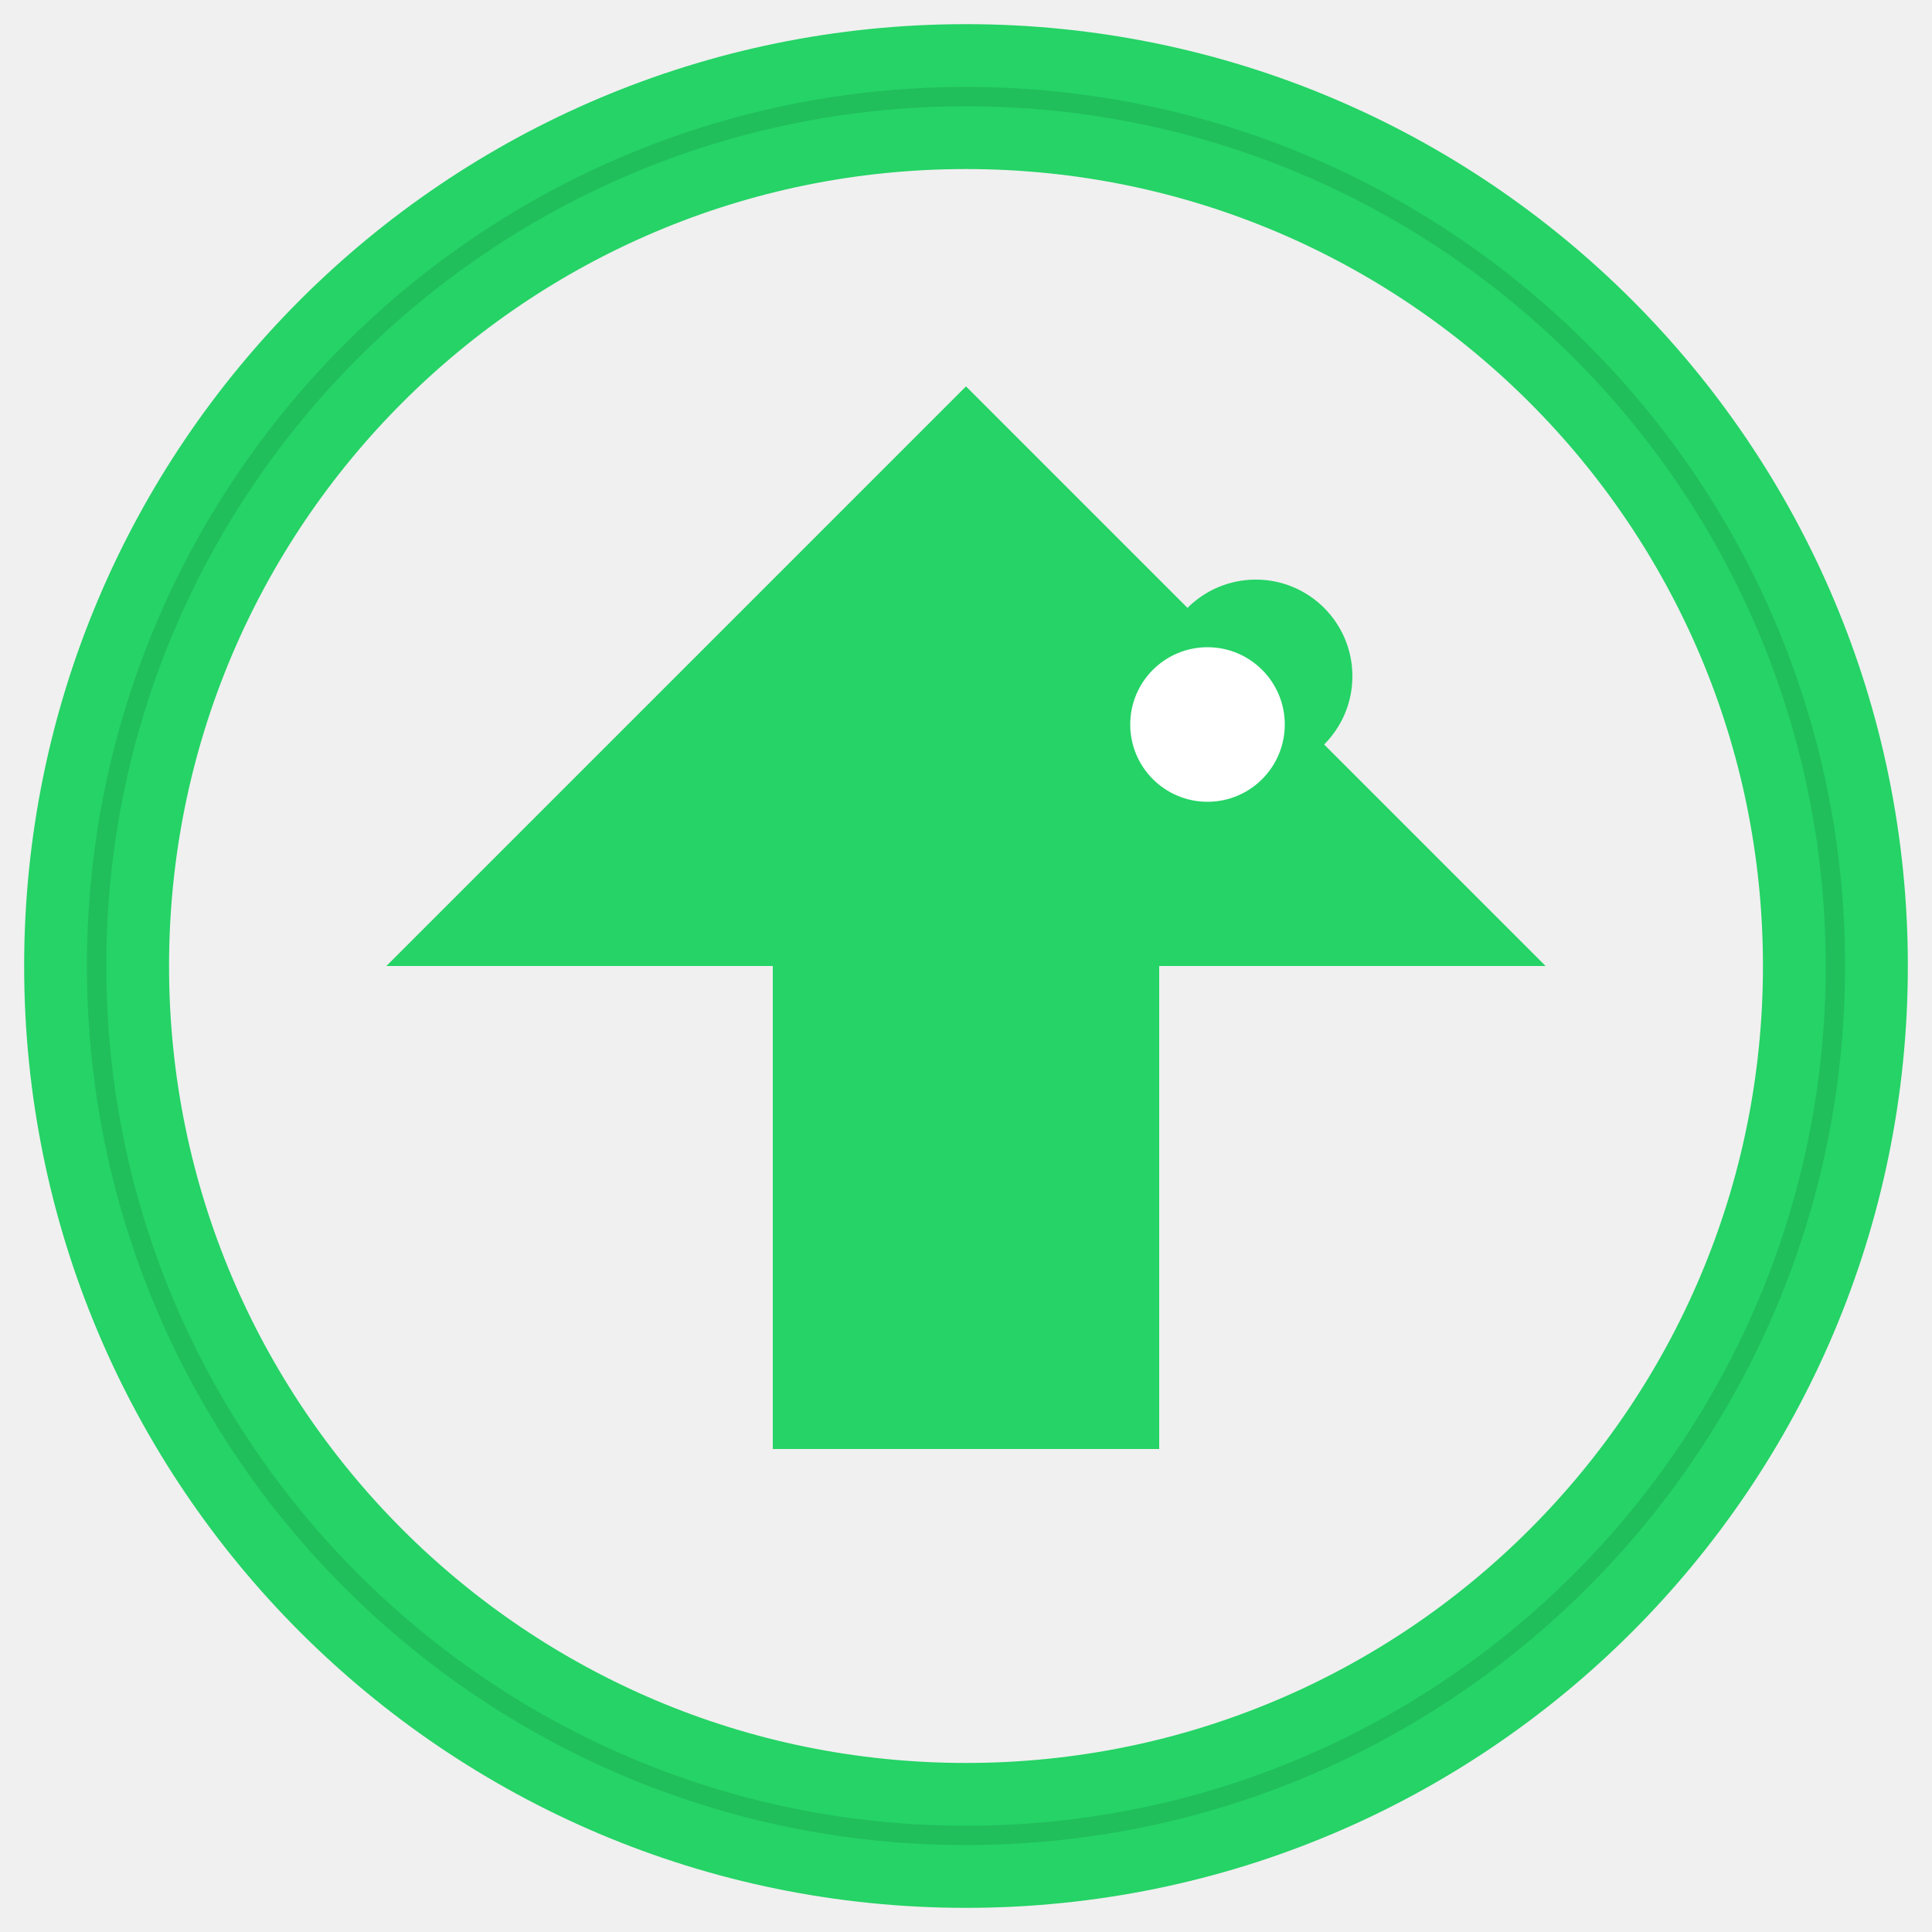
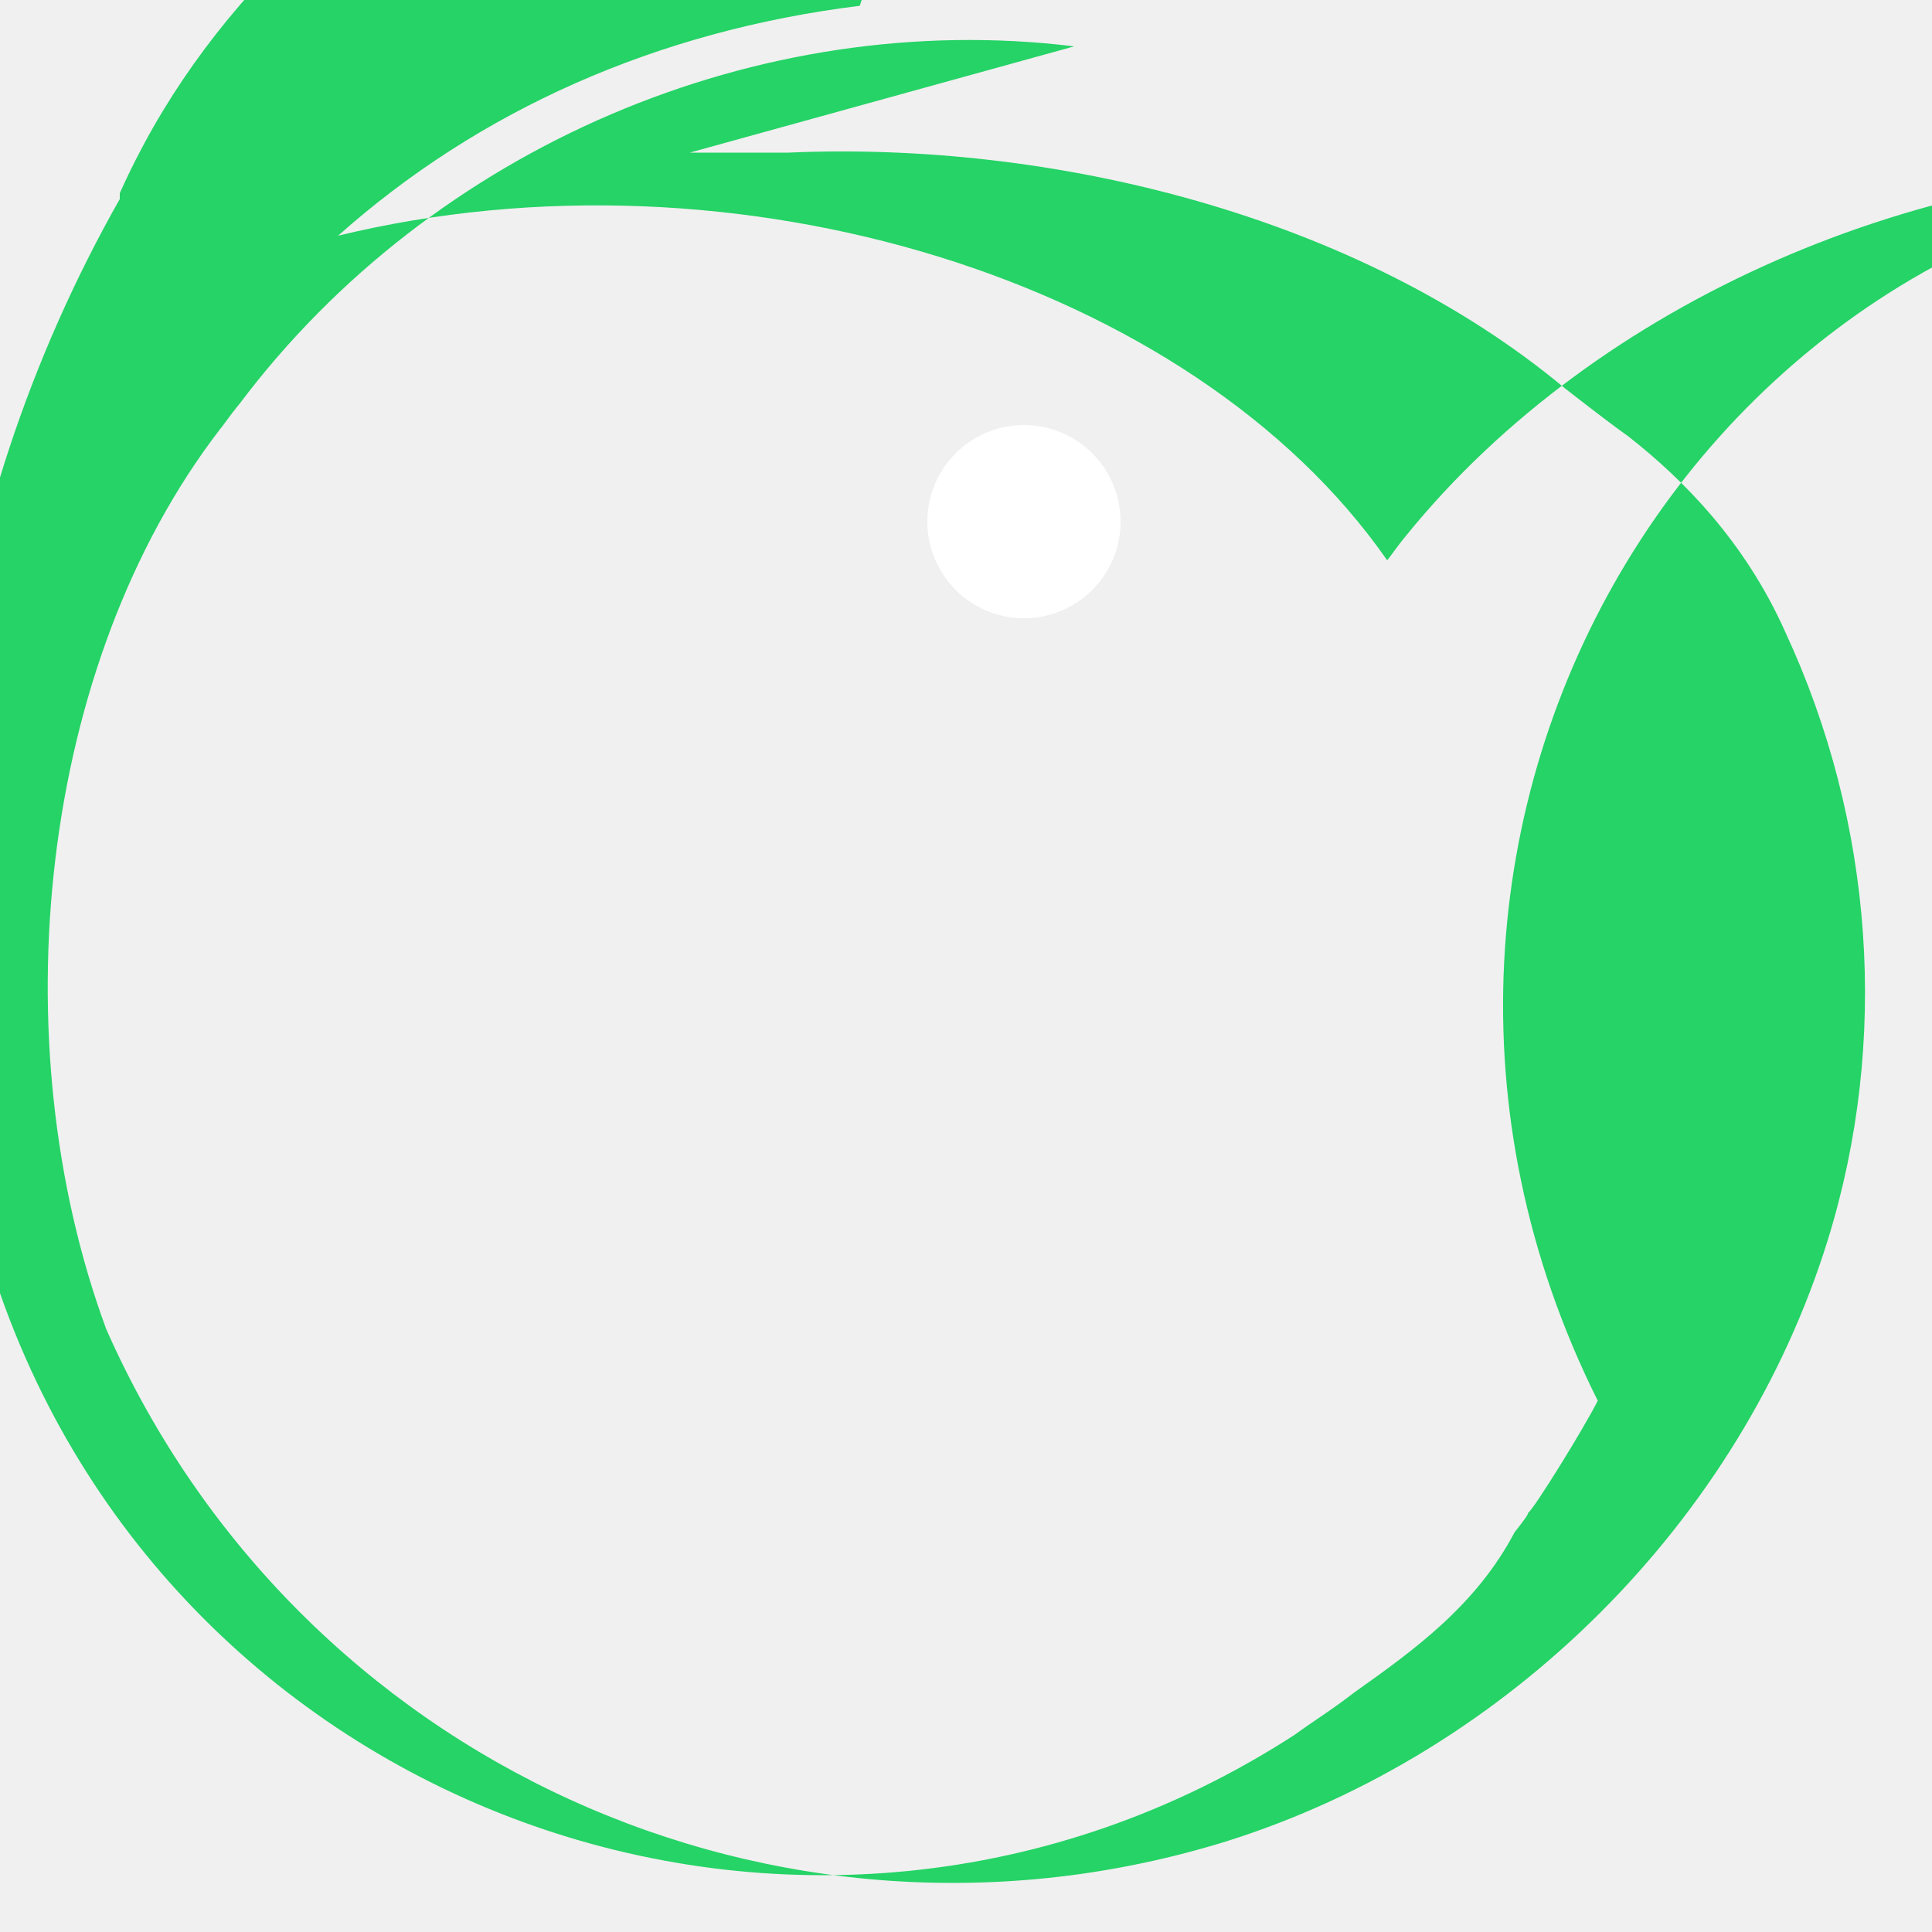
- <svg xmlns="http://www.w3.org/2000/svg" viewBox="0 0 200 200">
-   <circle cx="100" cy="100" r="90" fill="none" stroke="#25d366" stroke-width="15" />
-   <circle cx="100" cy="100" r="90" fill="none" stroke="#000000" stroke-width="2" opacity="0.1" />
-   <path d="M100 40 L160 100 L120 100 L120 150 L80 150 L80 100 L40 100 Z" fill="#25d366" />
-   <circle cx="130" cy="70" r="10" fill="#25d366" />
-   <text x="100" y="140" font-family="Arial, sans-serif" font-weight="bold" font-size="24" text-anchor="middle" fill="#333" opacity="0.0">SKODA</text>
-   <circle cx="125" cy="75" r="8" fill="white" />
+ <svg xmlns="http://www.w3.org/2000/svg" viewBox="0 0 100 100">
+   <path fill="#25d366" d="M44.5 0.3c-10.5 1.3-19.7 5.4-27 11.9 20.6-5 44.2 2.3 54.3 16.8 0.1-0.1 0.5-0.7 1-1.3 9.9-12.2 26.9-19.4 42.8-19 3.2 0.1 4.7 0.1 6.1 0-33.1-0.9-53.9 34-39 63.8-0.7 1.4-3.3 5.6-3.6 5.8 0 0.1-0.3 0.5-0.7 1-2 3.8-5.2 6.1-8.3 8.3-1.3 1-2 1.4-3.1 2.2-25.2 16.3-58.9 3.9-67.6-24.7-5-18.7-2.6-38.2 6.8-54.8 0-0.1 0-0.2 0-0.3 2.1-4.7 5.1-8.9 9-12.7 0.2-0.2 0.9-0.8 1.5-1.3 7.3-6.5 16.6-10.6 27.1-12 1.8-0.2 2.9-0.3 6.3-0.2l0 0z m11.1 2.1c-16.3-2-33.2 5.2-43.2 18.5-0.5 0.6-0.9 1.2-1 1.3-9.4 12.2-11.4 31.7-5.9 46.6 9.9 22.4 34.8 33.7 58 26.5 14.6-4.6 26.6-16.6 31.1-31.1 3.2-10.3 2.4-21.6-2.2-31.5-2.1-4.7-5.3-7.9-8.1-10.1-1.4-1-2.9-2.2-3.3-2.5-10.8-9-26.6-12.8-40.2-12.2l-0.5 0c-4.4 0-4.4 0-4.6 0z" />
+   <circle cx="53" cy="27" r="5" fill="#fff" />
</svg>
